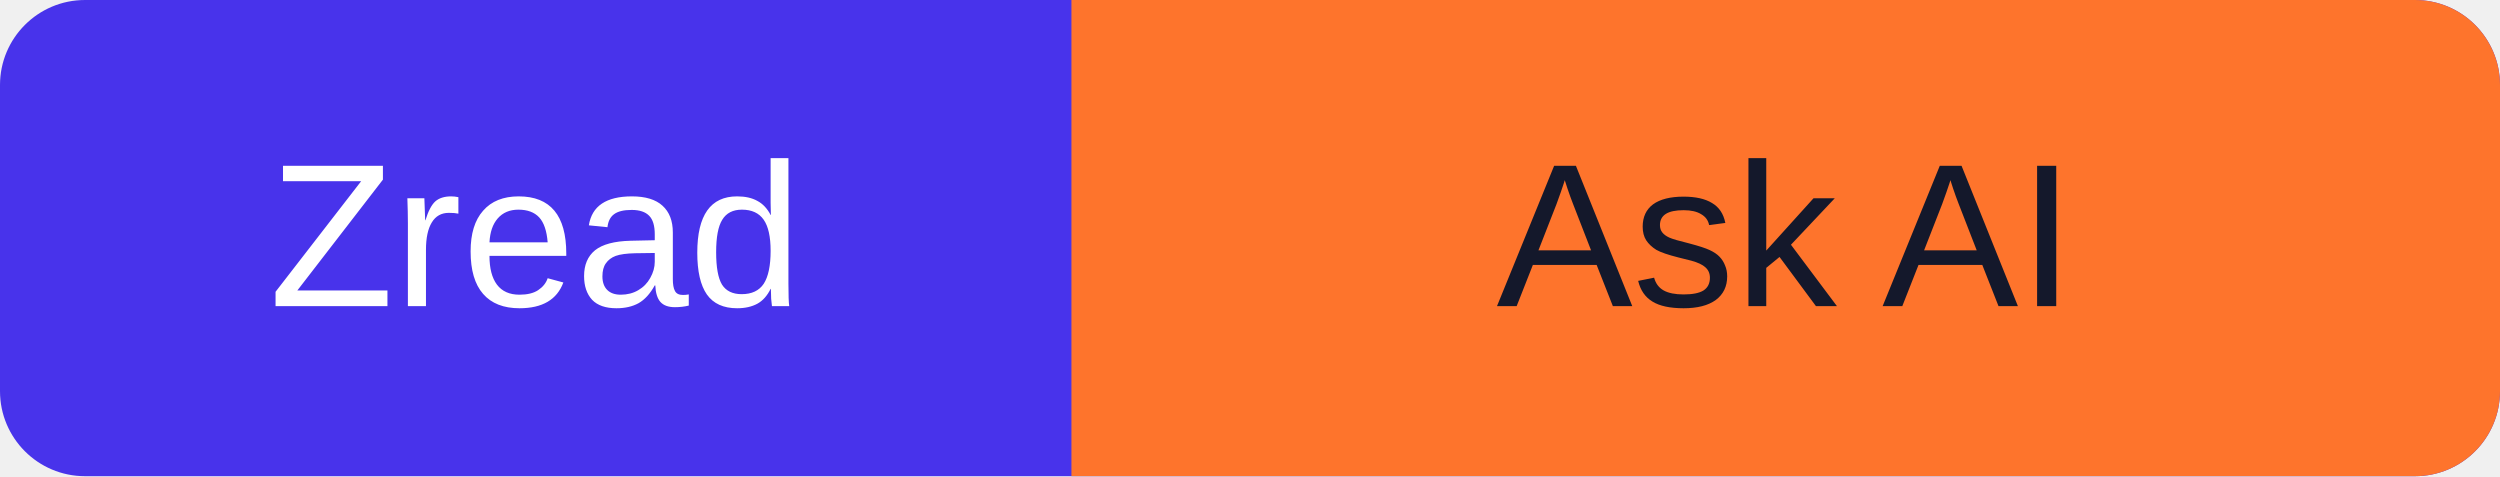
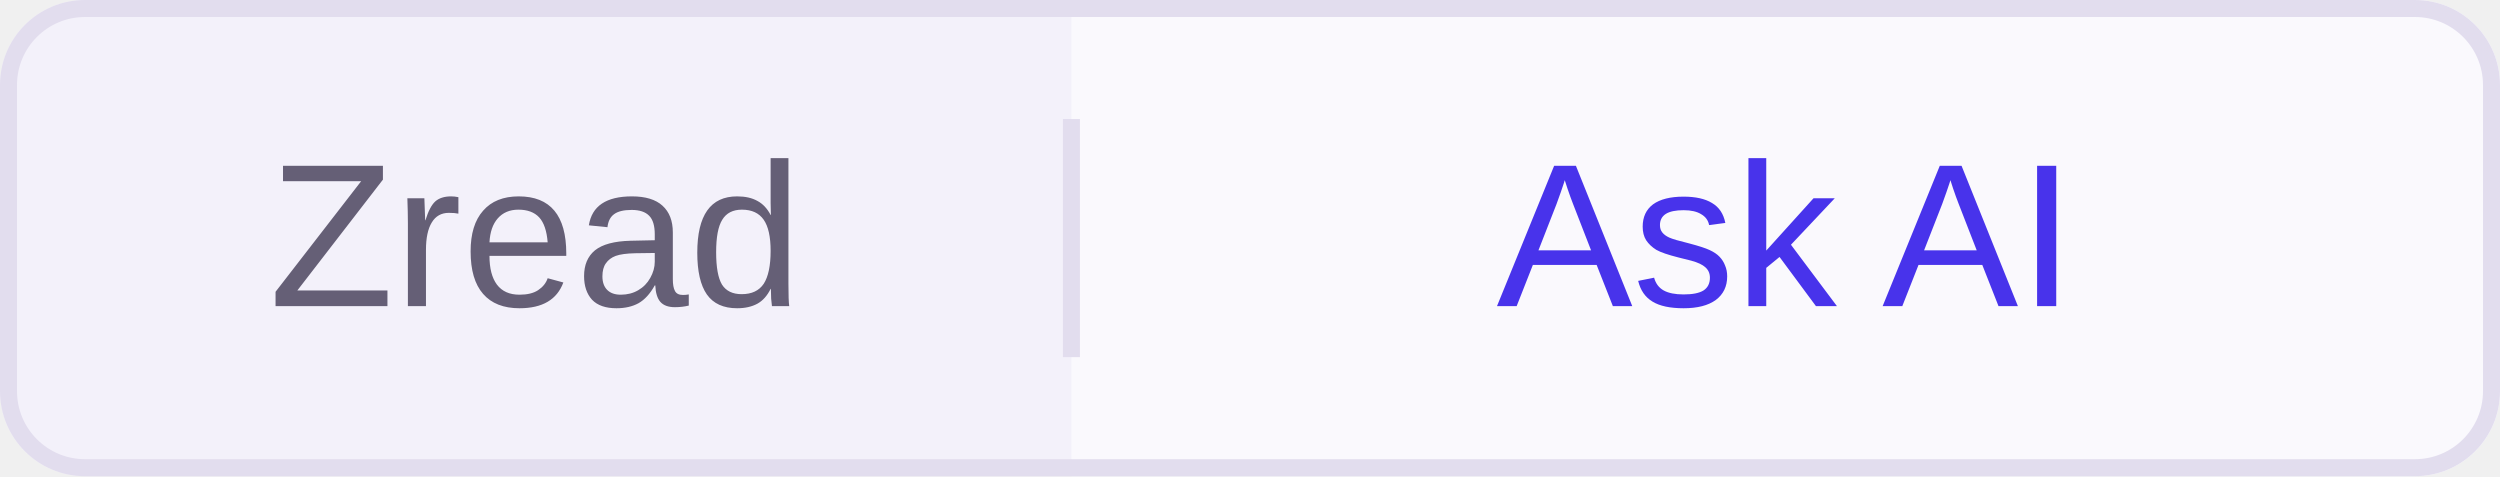
<svg xmlns="http://www.w3.org/2000/svg" width="147" height="28" viewBox="0 0 147 28" role="img" aria-label="Zread: Ask AI">
  <defs>
    <clipPath id="badge">
      <rect width="147" height="28" rx="5" />
    </clipPath>
  </defs>
  <g clip-path="url(#badge)">
-     <rect width="147" height="28" fill="#4833EB" />
-     <rect x="63" width="84" height="28" fill="#FE742C" />
+     <rect width="147" height="28" fill="#F3F1FA" />
+     <rect x="63" width="84" height="28" fill="#FAF9FD" />
  </g>
+   <rect x="0.5" y="0.5" width="146" height="27" rx="4.5" fill="none" stroke="#E2DDEE" />
+   <path d="M63 7v14" fill="none" stroke="#E2DDEE" />
  <g font-family="Arial, Helvetica, sans-serif" font-size="12" text-anchor="middle">
-     <text x="31.5" y="18" fill="#FFFFFF">Zread</text>
-     <text x="105" y="18" fill="#14182B">Ask AI</text>
+     <text x="31.5" y="18" fill="#655F76">Zread</text>
+     <text x="105" y="18" fill="#4833EB">Ask AI</text>
  </g>
</svg>
